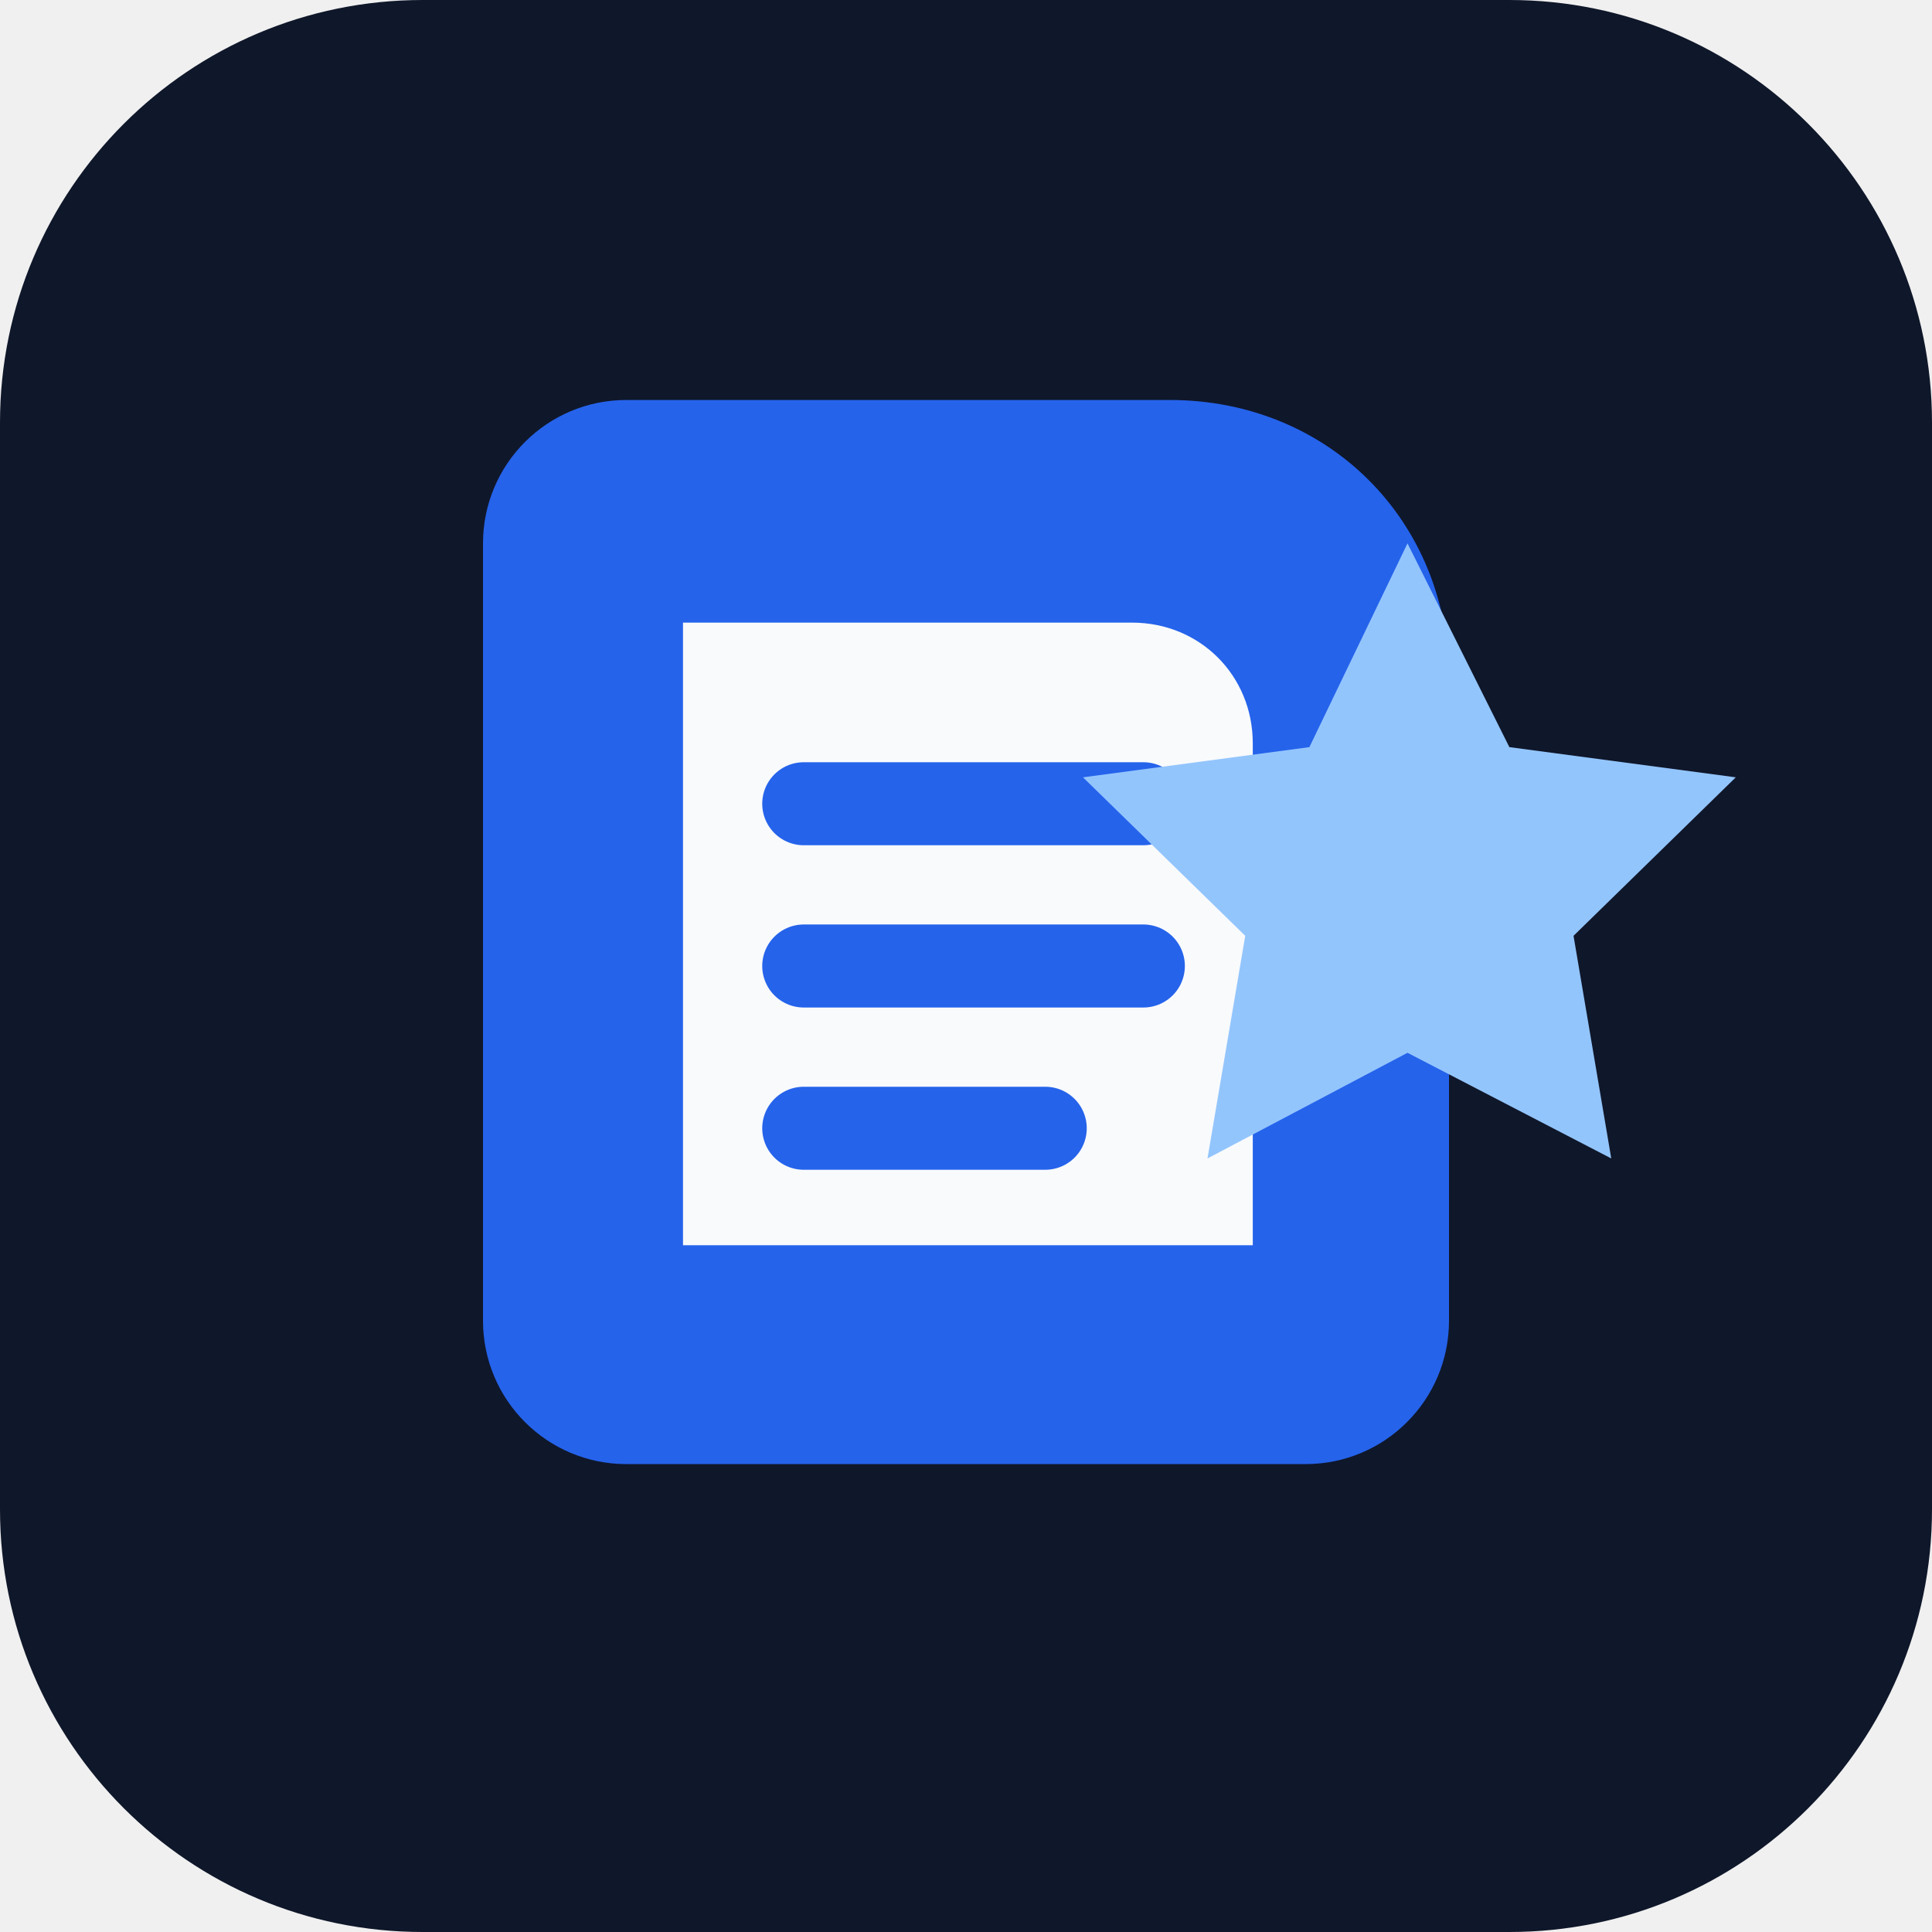
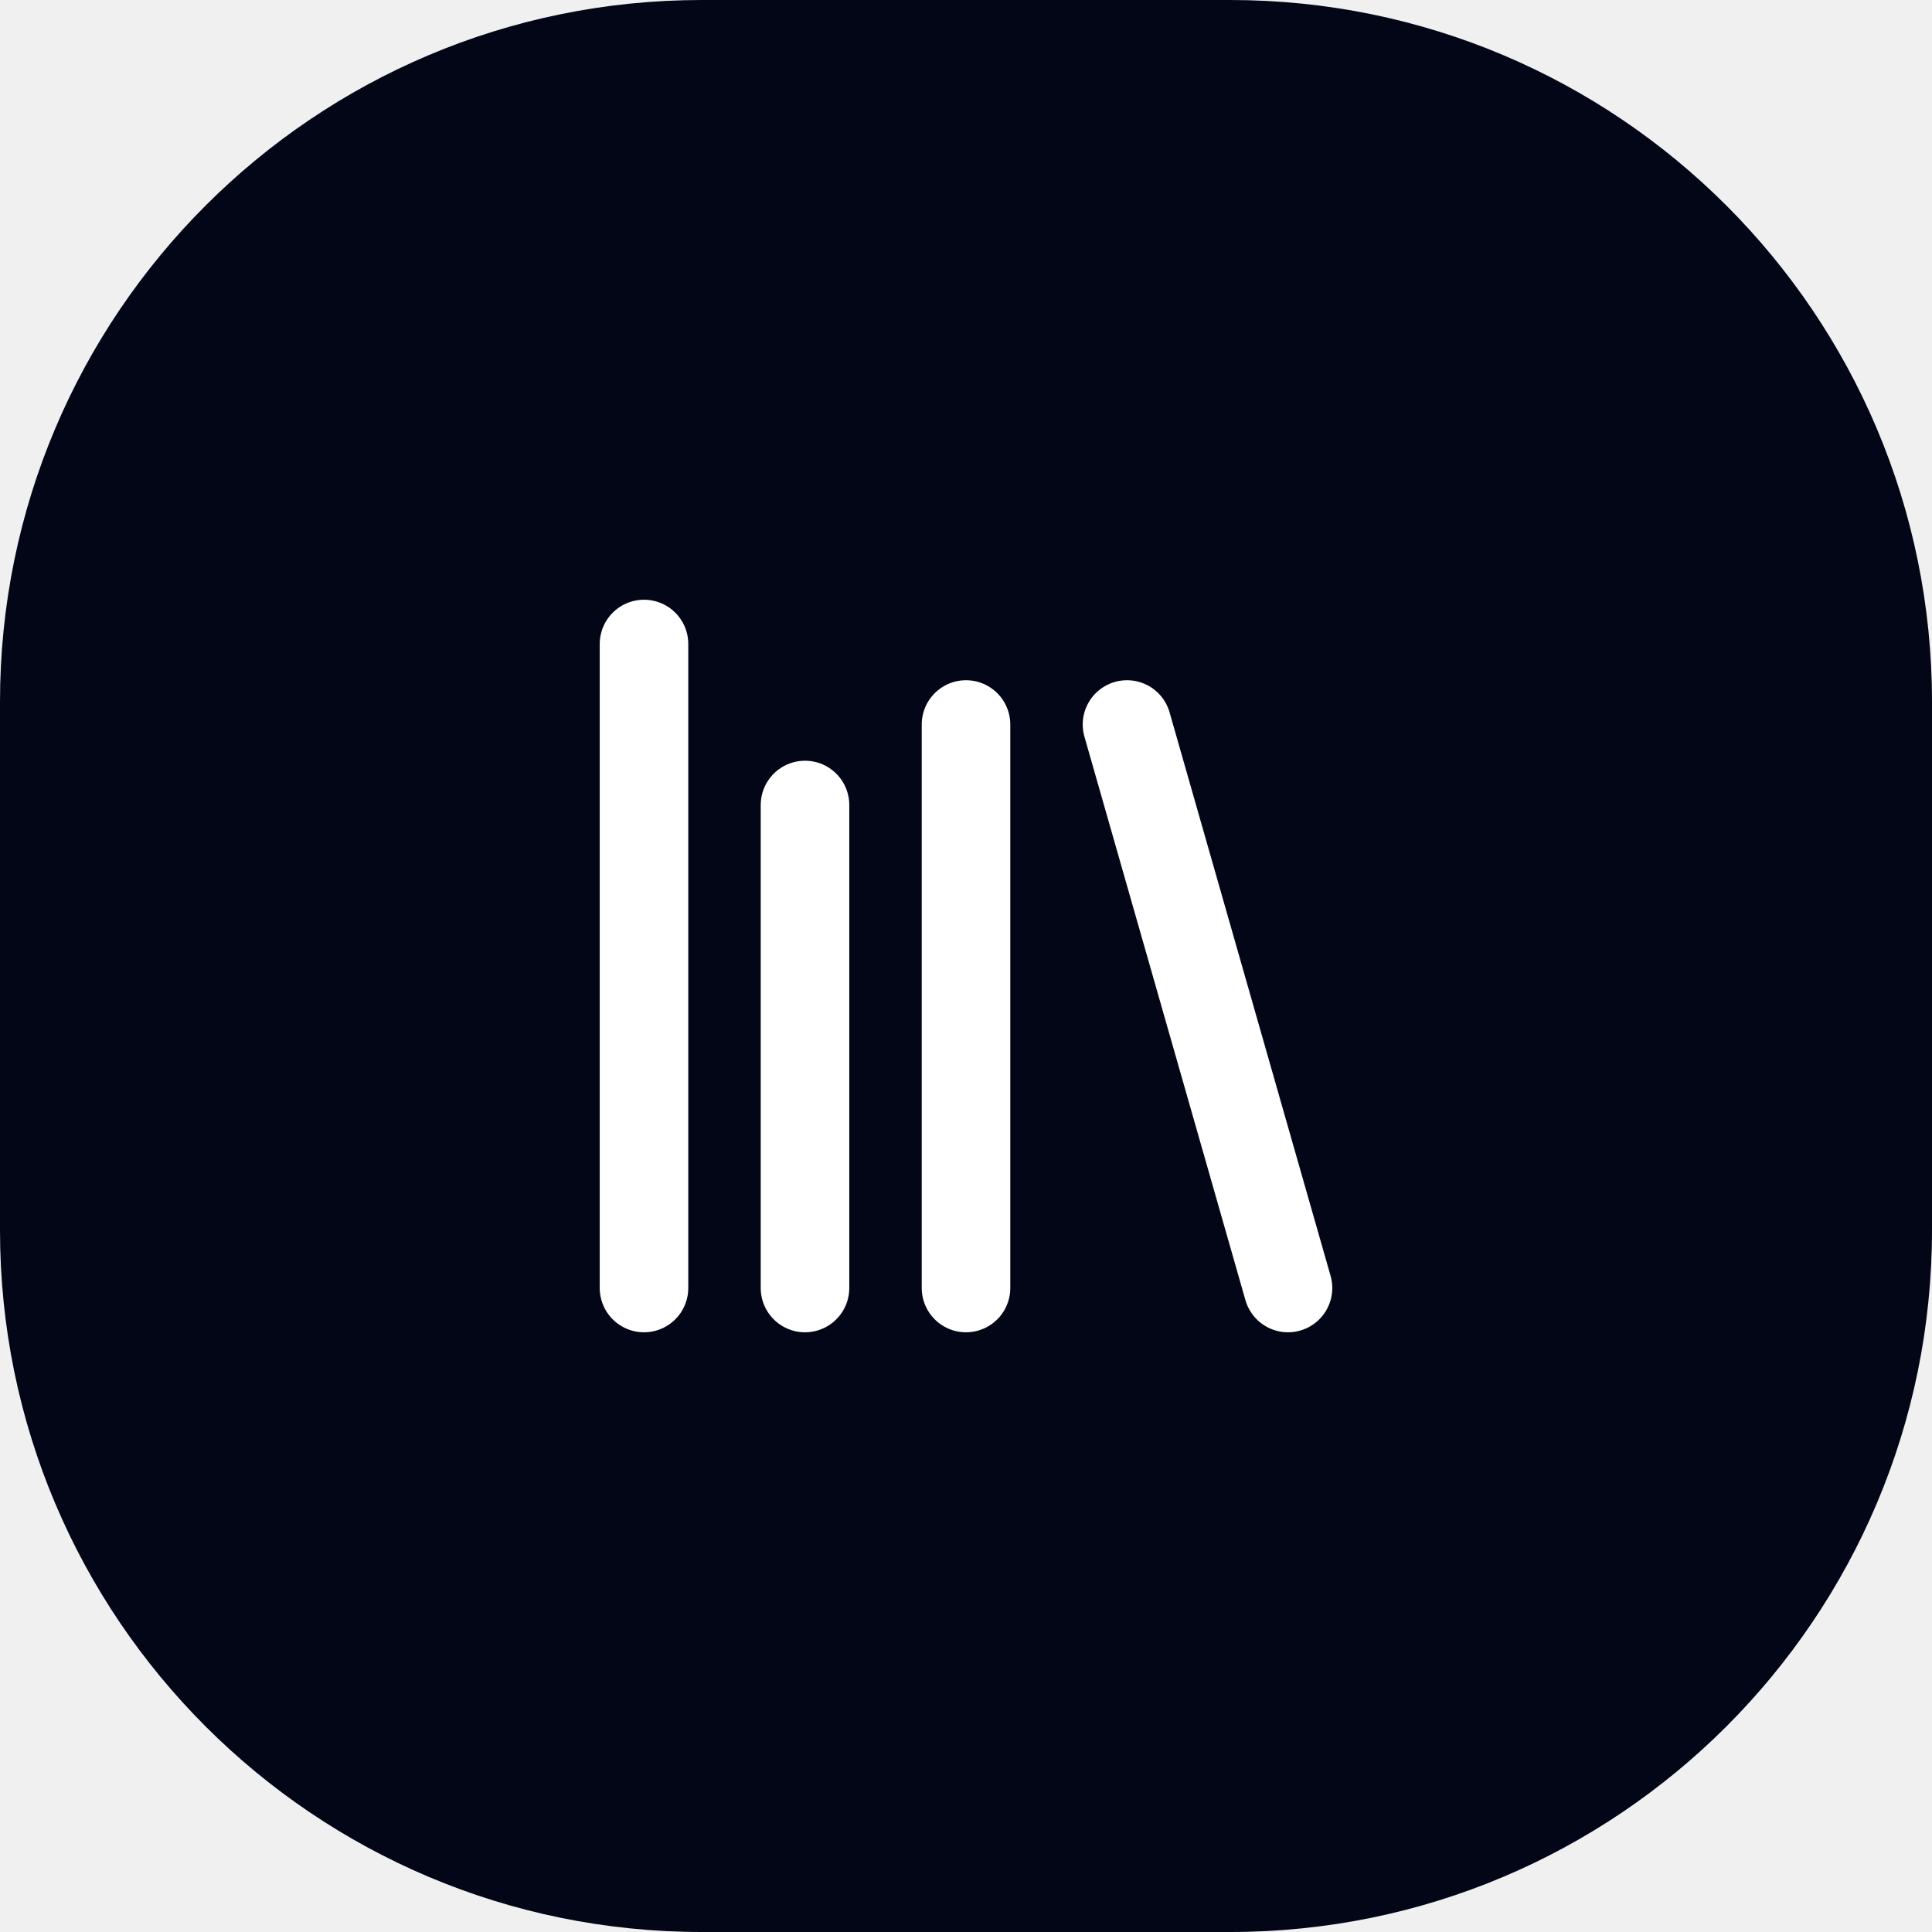
<svg xmlns="http://www.w3.org/2000/svg" width="512" height="512" viewBox="0 0 512 512" role="img" aria-label="书库星舰">
-   <rect width="512" height="512" rx="112" fill="#0F172A" />
-   <path d="M128 144c0-21 17-38 38-38h144c42 0 74 32 74 74v170c0 21-17 38-38 38H166c-21 0-38-17-38-38V144z" fill="#2563EB" />
-   <path d="M181 165h119c18 0 32 14 32 32v133H181V165z" fill="#F8FAFC" />
-   <path d="M213 213h90M213 256h90M213 299h64" stroke="#2563EB" stroke-width="22" stroke-linecap="round" />
-   <path d="M373 144l27 54 60 8-43 42 10 59-54-28-53 28 10-59-43-42 60-8 26-54z" fill="#93C5FD" />
+   <rect width="512" height="512" rx="186" fill="#020617" />
+   <g transform="translate(128 128) scale(10.6667)" fill="none" stroke="#FFFFFF" stroke-width="2.2" stroke-linecap="round" stroke-linejoin="round">
+     <path d="m16 6 4 14" />
+     <path d="M12 6v14" />
+     <path d="M8 8v12" />
+     <path d="M4 4v16" />
+   </g>
</svg>
